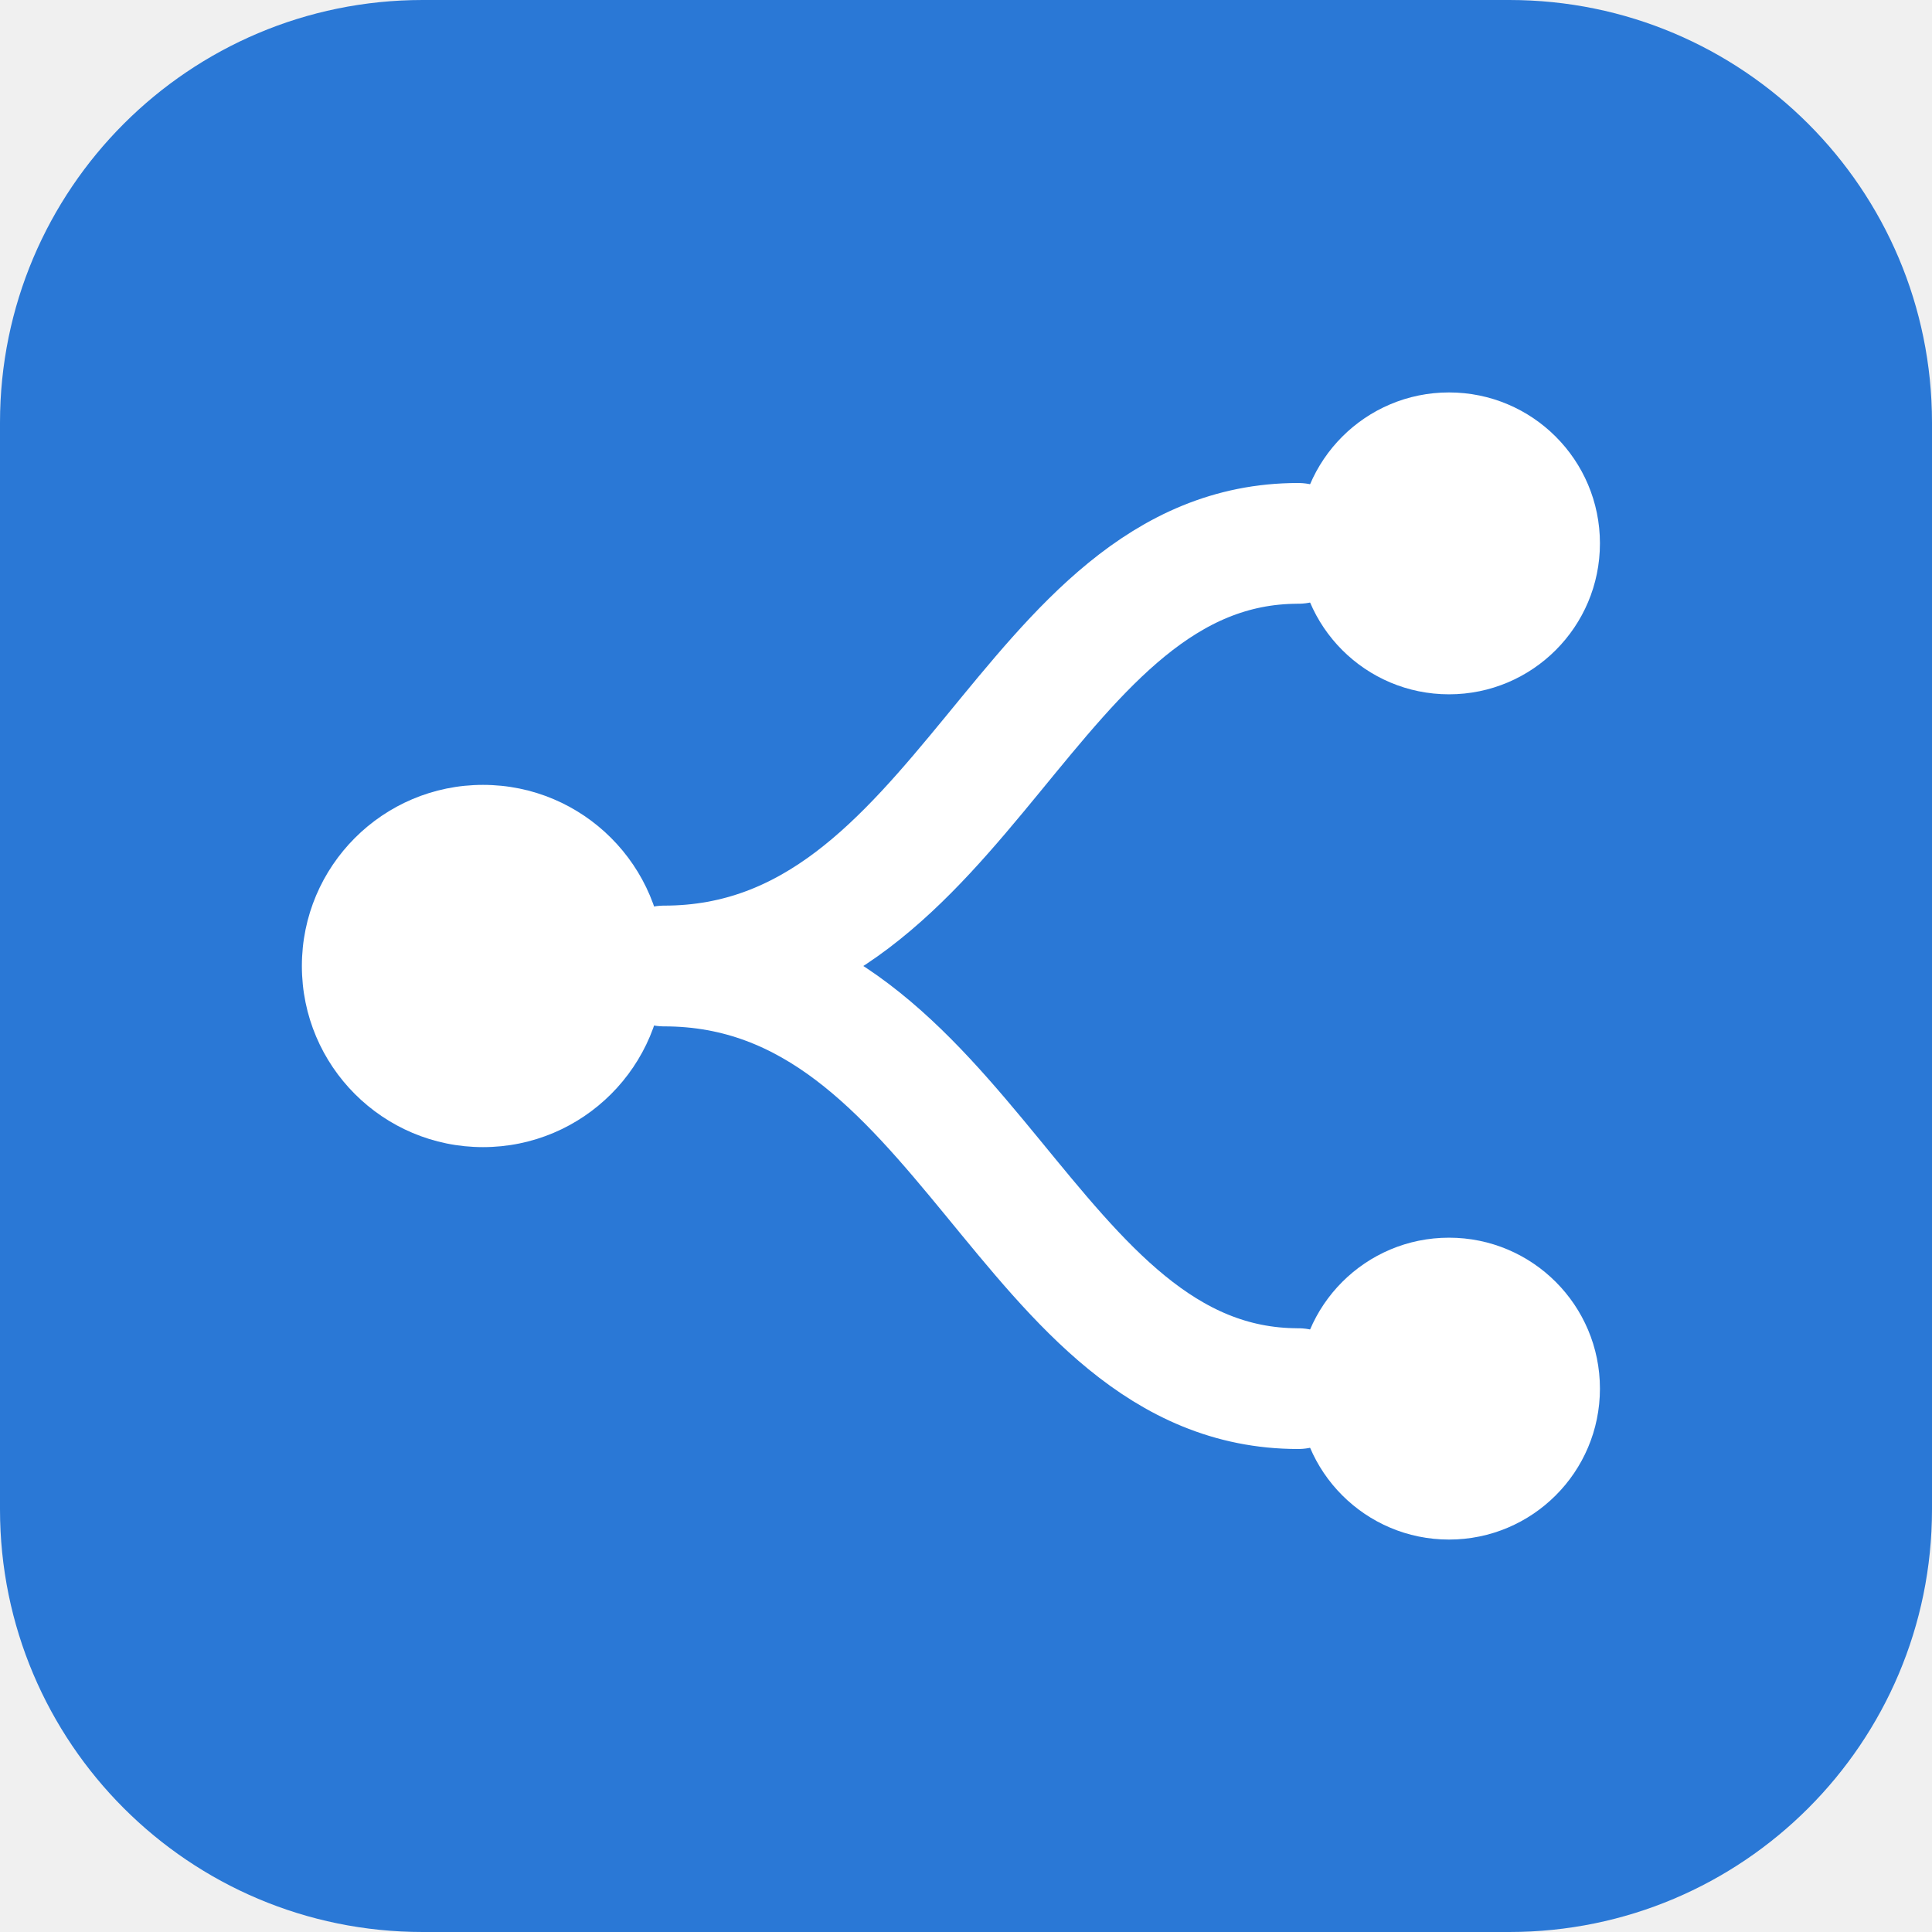
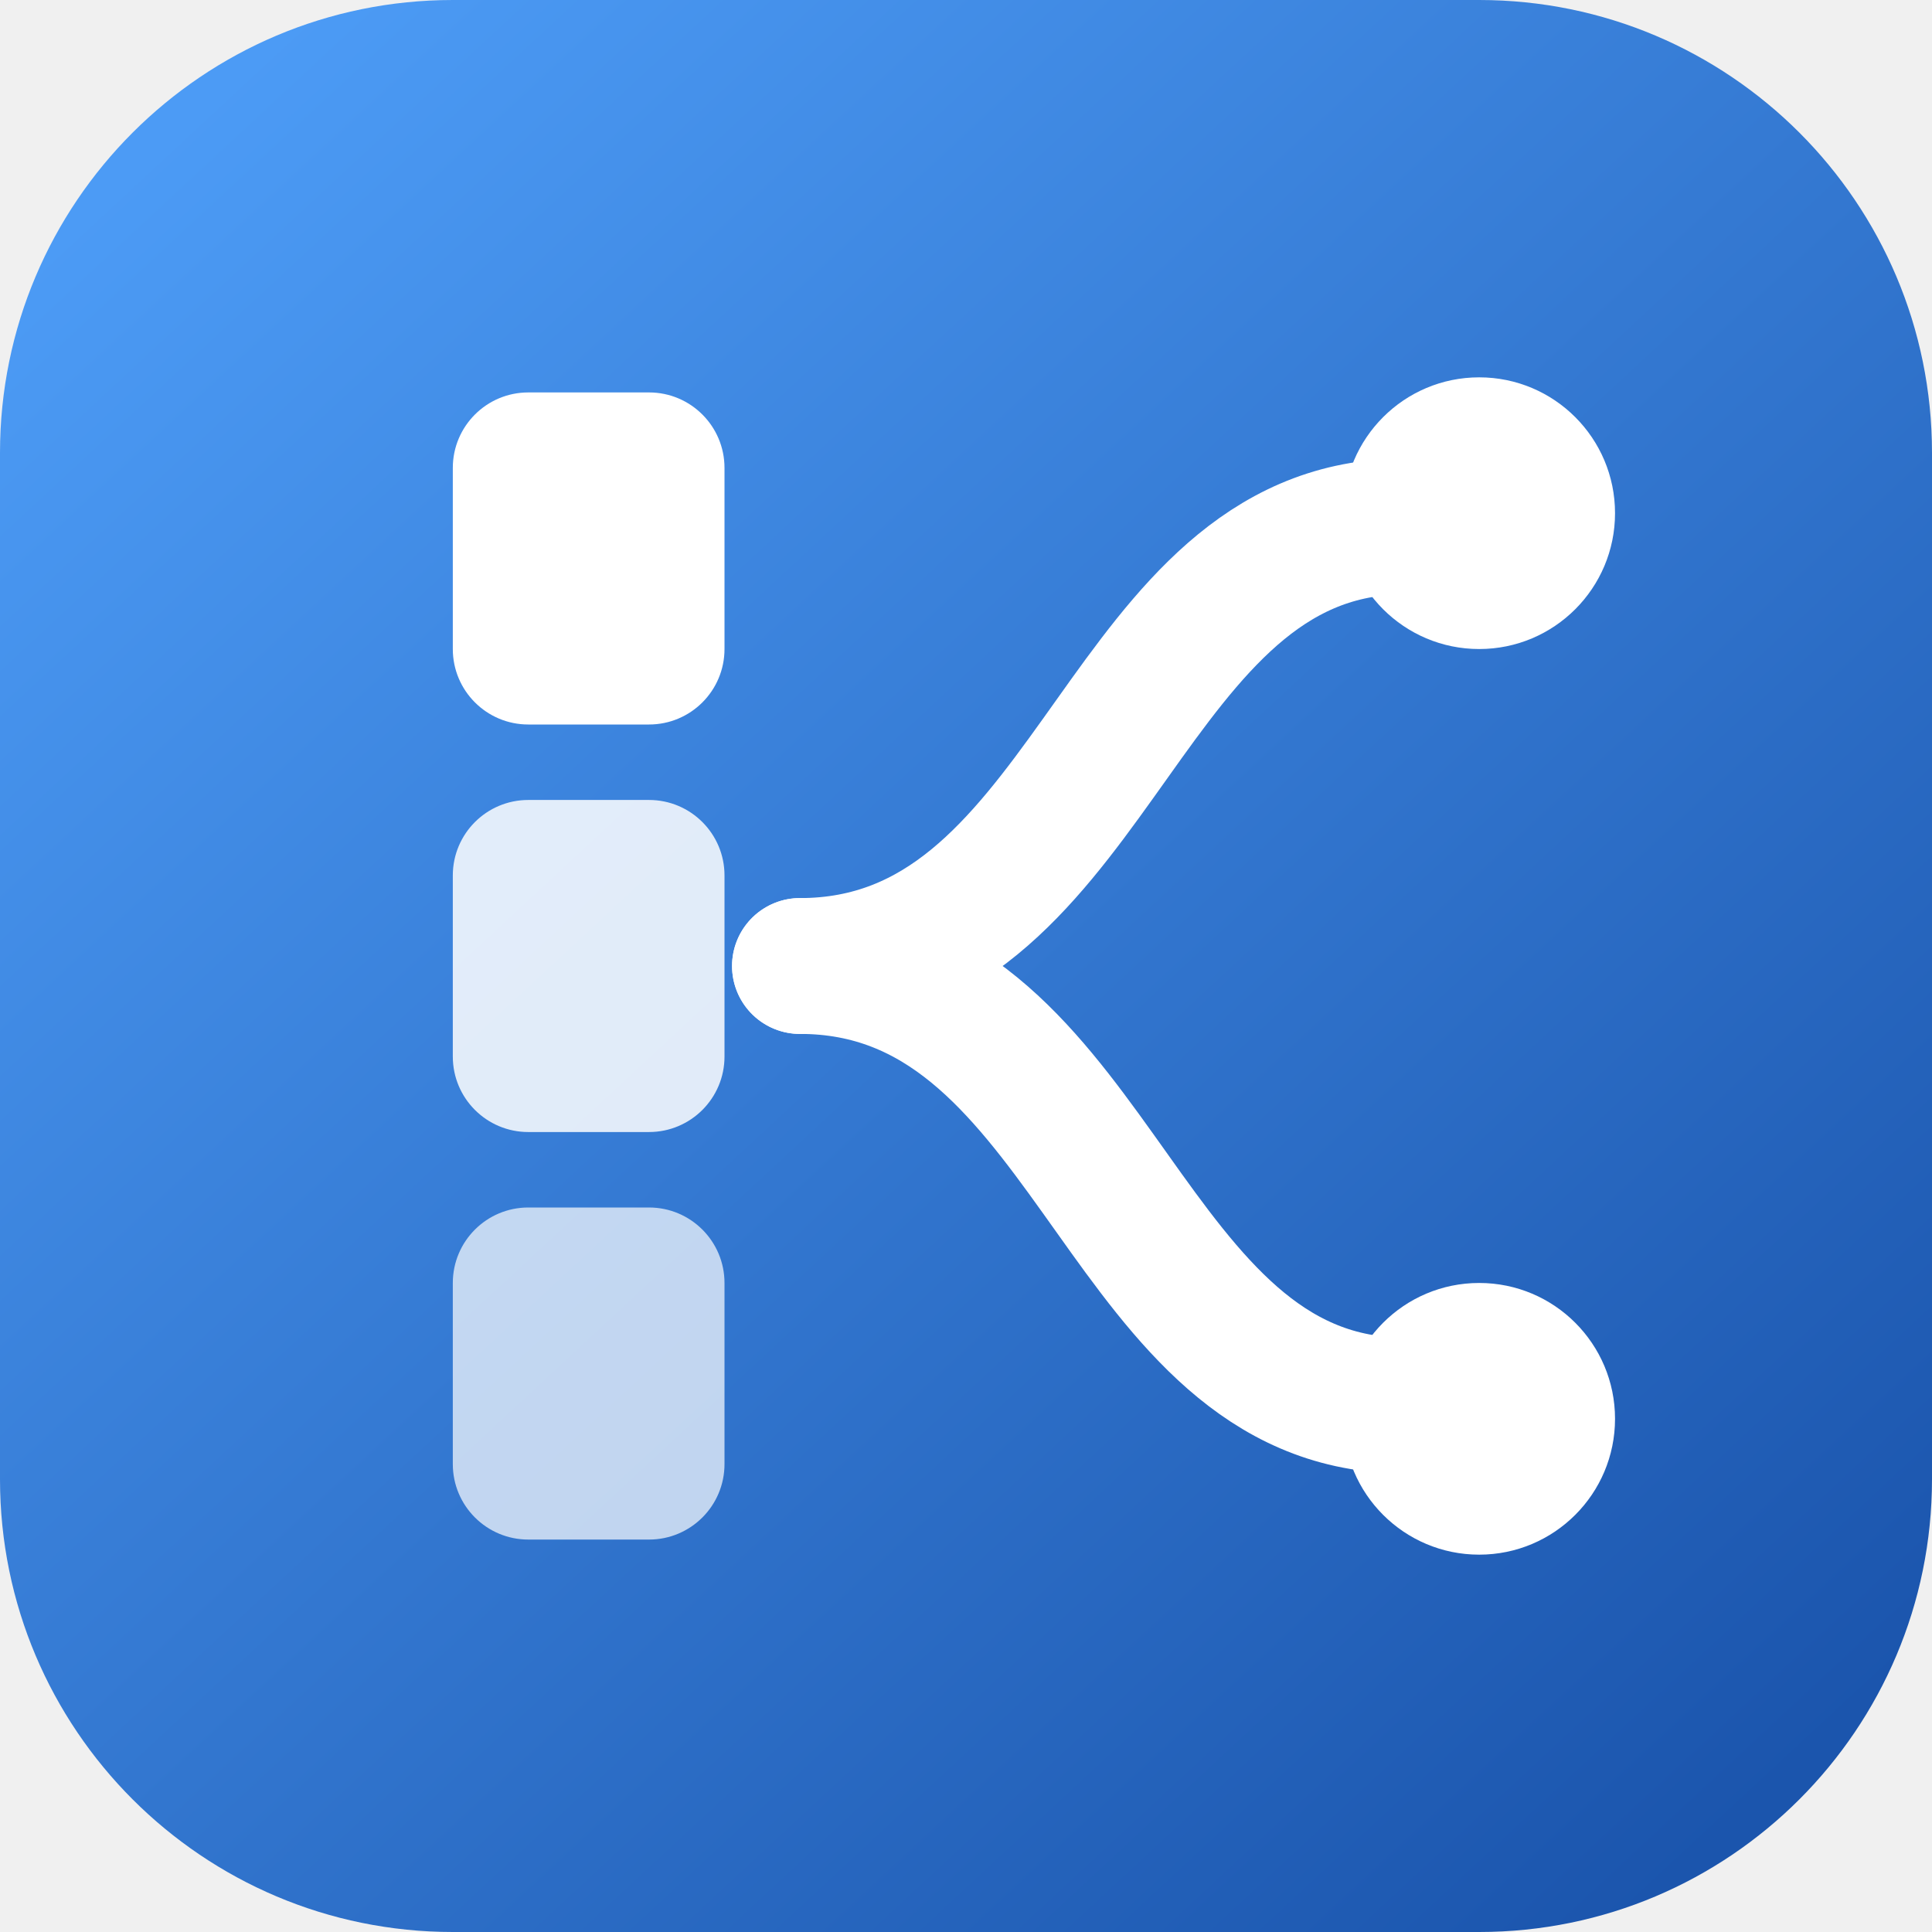
- <svg xmlns="http://www.w3.org/2000/svg" viewBox="0 0 32 32" fill="none">
-   <rect width="32" height="32" rx="7" fill="#2a78d6" />
-   <circle cx="8" cy="16" r="3" fill="#fff" />
-   <circle cx="24" cy="9" r="2.5" fill="#fff" />
-   <circle cx="24" cy="23" r="2.5" fill="#fff" />
-   <path d="M11 16 C16 16, 17 9, 21.5 9 M11 16 C16 16, 17 23, 21.5 23" stroke="#fff" stroke-width="2" stroke-linecap="round" />
+ <svg xmlns="http://www.w3.org/2000/svg" viewBox="0 0 64 64" fill="none" role="img" aria-label="kafka-ui">
+   <defs>
+     <linearGradient id="kui-bg" x1="6" y1="4" x2="58" y2="60" gradientUnits="userSpaceOnUse">
+       <stop stop-color="#4c9bf5" />
+       <stop offset="1" stop-color="#1b55ad" />
+     </linearGradient>
+   </defs>
+   <rect width="64" height="64" rx="15" fill="url(#kui-bg)" />
+   <rect x="15" y="13" width="9" height="11" rx="2.5" fill="#fff" />
+   <rect x="15" y="26.5" width="9" height="11" rx="2.5" fill="#fff" fill-opacity=".85" />
+   <rect x="15" y="40" width="9" height="11" rx="2.5" fill="#fff" fill-opacity=".7" />
+   <path d="M26.5 32 C36 32 37 18.5 45.5 17.5" stroke="#fff" stroke-width="4.5" stroke-linecap="round" />
+   <path d="M26.5 32 C36 32 37 45.5 45.5 46.5" stroke="#fff" stroke-width="4.5" stroke-linecap="round" />
+   <circle cx="49" cy="17" r="4.5" fill="#fff" />
+   <circle cx="49" cy="47" r="4.5" fill="#fff" />
</svg>
